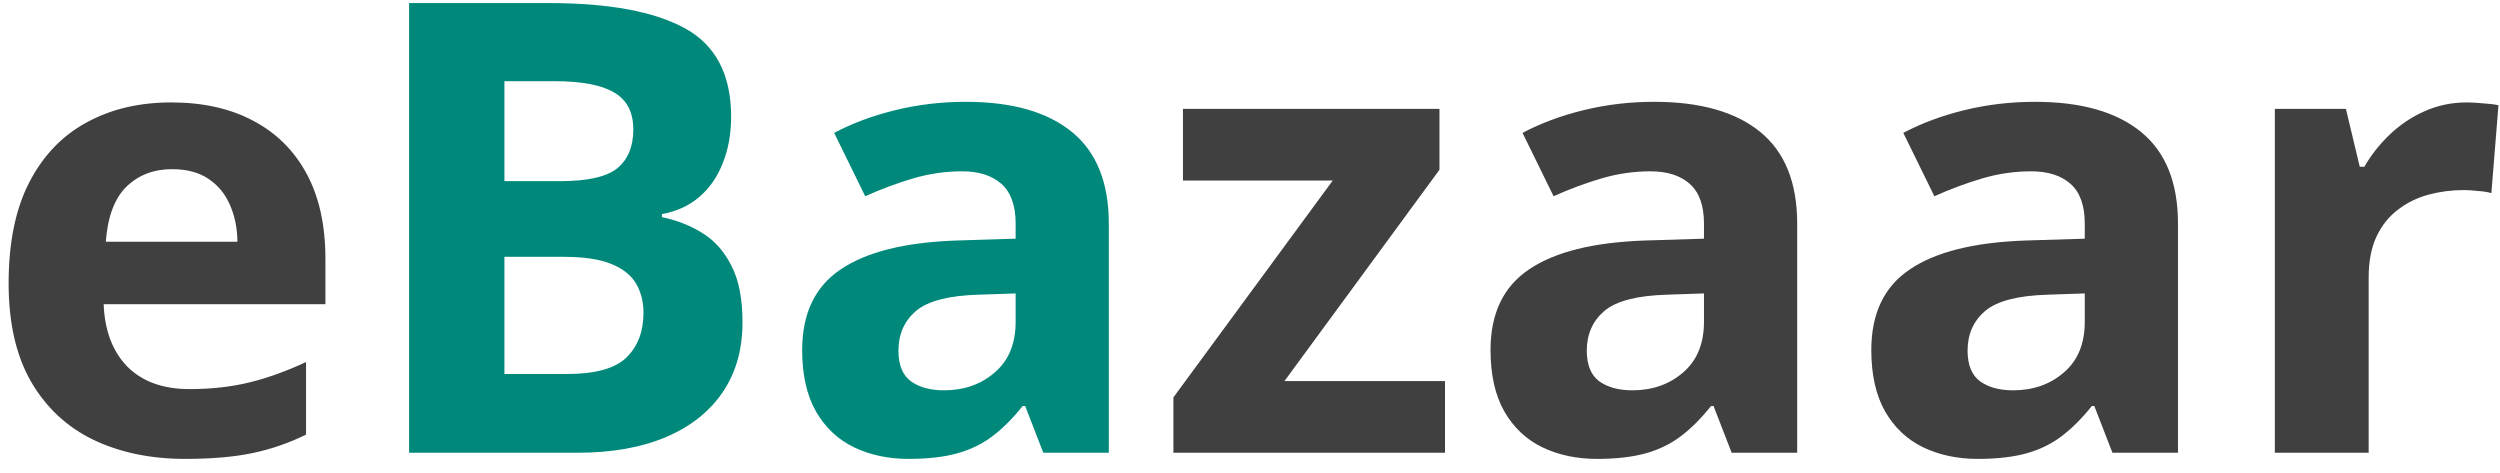
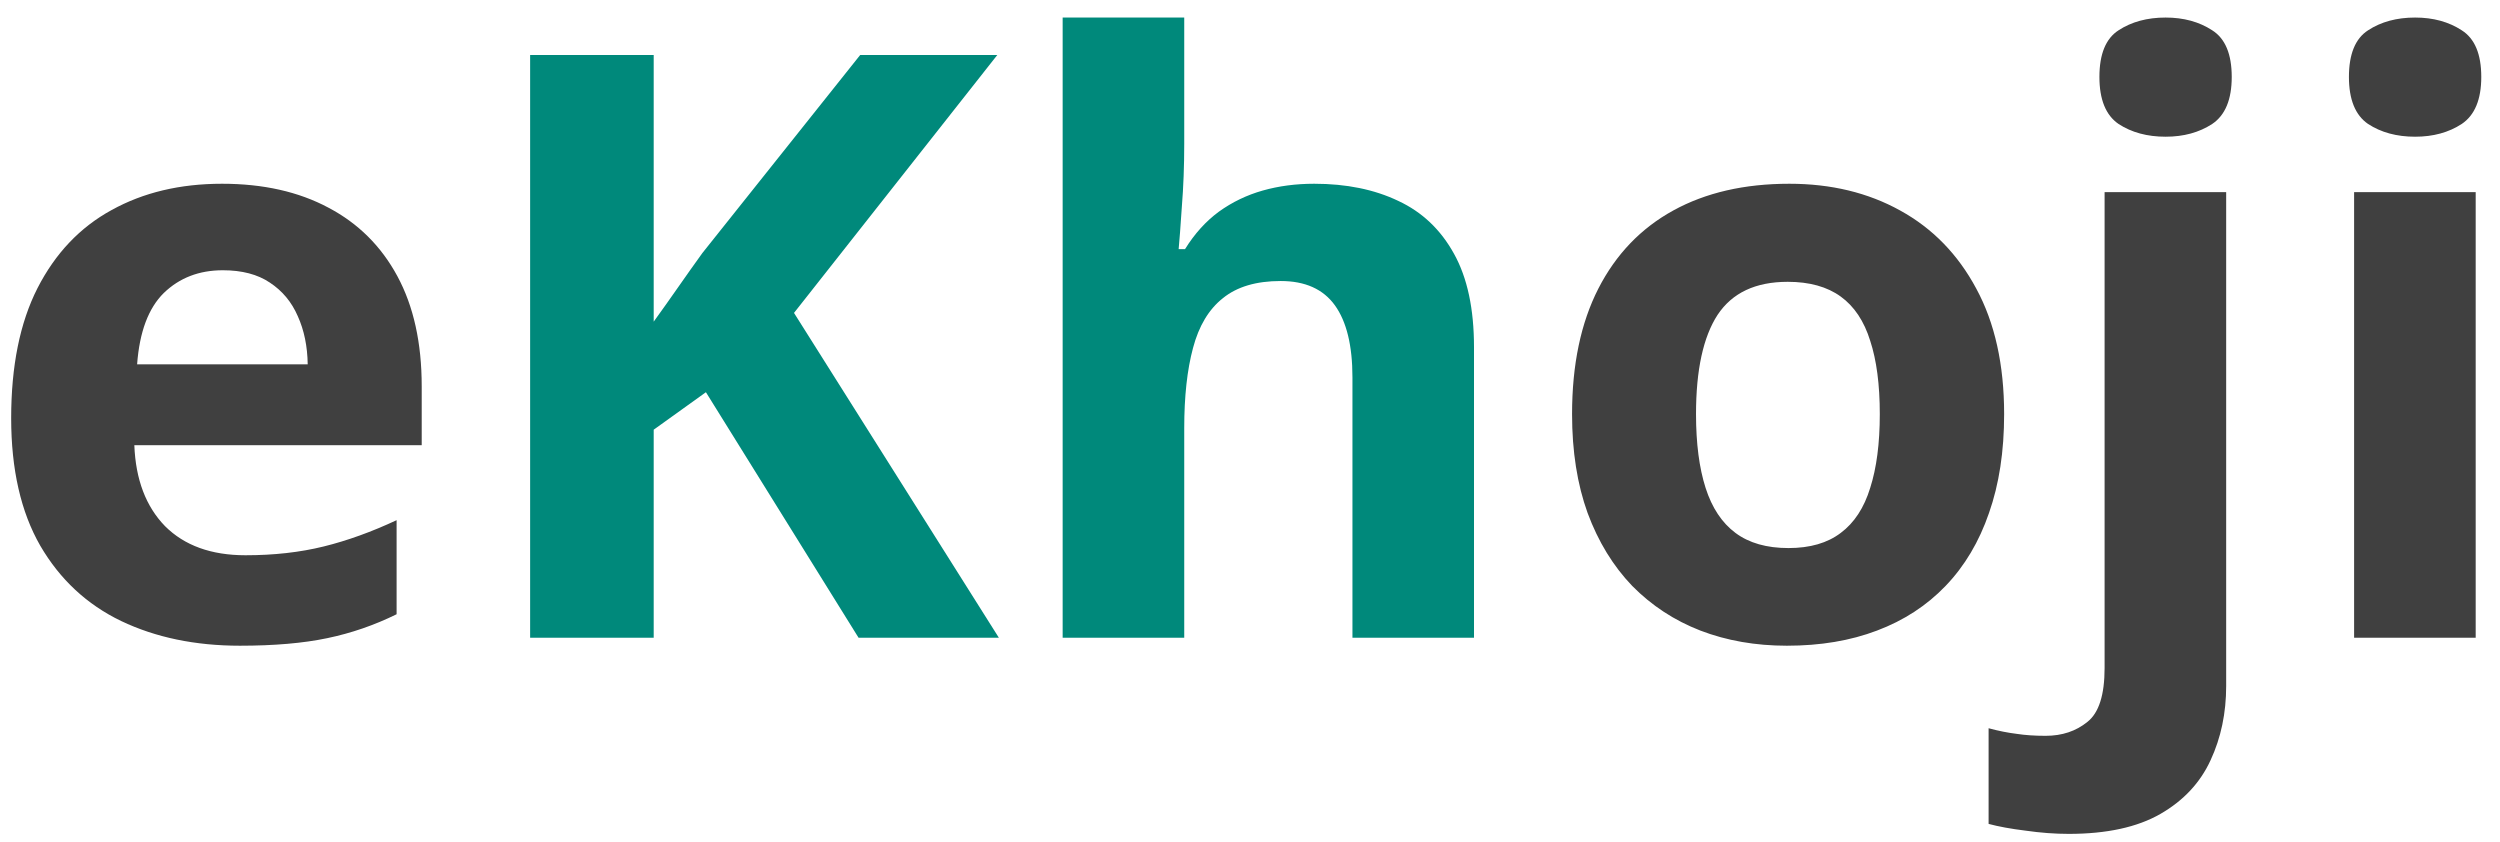
- <svg xmlns="http://www.w3.org/2000/svg" width="127" height="24" viewBox="0 0 127 24" fill="none">
-   <path d="M8.703 5.203C10.318 5.203 11.708 5.516 12.875 6.141C14.042 6.755 14.943 7.651 15.578 8.828C16.213 10.005 16.531 11.443 16.531 13.141V15.453H5.266C5.318 16.797 5.719 17.854 6.469 18.625C7.229 19.385 8.281 19.766 9.625 19.766C10.74 19.766 11.76 19.651 12.688 19.422C13.615 19.193 14.568 18.849 15.547 18.391V22.078C14.682 22.505 13.776 22.818 12.828 23.016C11.891 23.213 10.75 23.312 9.406 23.312C7.656 23.312 6.104 22.99 4.75 22.344C3.406 21.698 2.349 20.713 1.578 19.391C0.818 18.068 0.438 16.401 0.438 14.391C0.438 12.349 0.781 10.651 1.469 9.297C2.167 7.932 3.135 6.911 4.375 6.234C5.615 5.547 7.057 5.203 8.703 5.203ZM8.734 8.594C7.807 8.594 7.036 8.891 6.422 9.484C5.818 10.078 5.469 11.01 5.375 12.281H12.062C12.052 11.573 11.922 10.943 11.672 10.391C11.432 9.839 11.068 9.401 10.578 9.078C10.099 8.755 9.484 8.594 8.734 8.594ZM73.406 23H59.609V20.188L67.703 9.172H60.094V5.531H73.125V8.625L65.25 19.359H73.406V23ZM84.031 5.172C86.375 5.172 88.172 5.682 89.422 6.703C90.672 7.724 91.297 9.276 91.297 11.359V23H87.969L87.047 20.625H86.922C86.422 21.25 85.912 21.76 85.391 22.156C84.87 22.552 84.271 22.844 83.594 23.031C82.917 23.219 82.094 23.312 81.125 23.312C80.094 23.312 79.167 23.115 78.344 22.719C77.531 22.323 76.891 21.719 76.422 20.906C75.953 20.083 75.719 19.042 75.719 17.781C75.719 15.927 76.37 14.562 77.672 13.688C78.974 12.802 80.927 12.312 83.531 12.219L86.562 12.125V11.359C86.562 10.443 86.323 9.771 85.844 9.344C85.365 8.917 84.698 8.703 83.844 8.703C83 8.703 82.172 8.823 81.359 9.062C80.547 9.302 79.734 9.604 78.922 9.969L77.344 6.75C78.271 6.26 79.307 5.875 80.453 5.594C81.609 5.312 82.802 5.172 84.031 5.172ZM86.562 14.906L84.719 14.969C83.177 15.01 82.104 15.287 81.5 15.797C80.906 16.307 80.609 16.979 80.609 17.812C80.609 18.542 80.823 19.062 81.25 19.375C81.677 19.677 82.234 19.828 82.922 19.828C83.943 19.828 84.802 19.526 85.5 18.922C86.208 18.318 86.562 17.458 86.562 16.344V14.906ZM103.375 5.172C105.719 5.172 107.516 5.682 108.766 6.703C110.016 7.724 110.641 9.276 110.641 11.359V23H107.312L106.391 20.625H106.266C105.766 21.25 105.255 21.76 104.734 22.156C104.214 22.552 103.615 22.844 102.938 23.031C102.26 23.219 101.438 23.312 100.469 23.312C99.438 23.312 98.51 23.115 97.688 22.719C96.875 22.323 96.234 21.719 95.766 20.906C95.297 20.083 95.062 19.042 95.062 17.781C95.062 15.927 95.713 14.562 97.016 13.688C98.318 12.802 100.271 12.312 102.875 12.219L105.906 12.125V11.359C105.906 10.443 105.667 9.771 105.188 9.344C104.708 8.917 104.042 8.703 103.188 8.703C102.344 8.703 101.516 8.823 100.703 9.062C99.891 9.302 99.078 9.604 98.266 9.969L96.688 6.75C97.615 6.26 98.651 5.875 99.797 5.594C100.953 5.312 102.146 5.172 103.375 5.172ZM105.906 14.906L104.062 14.969C102.521 15.01 101.448 15.287 100.844 15.797C100.25 16.307 99.953 16.979 99.953 17.812C99.953 18.542 100.167 19.062 100.594 19.375C101.021 19.677 101.578 19.828 102.266 19.828C103.286 19.828 104.146 19.526 104.844 18.922C105.552 18.318 105.906 17.458 105.906 16.344V14.906ZM125.312 5.203C125.552 5.203 125.828 5.219 126.141 5.25C126.464 5.271 126.724 5.302 126.922 5.344L126.562 9.812C126.406 9.76 126.182 9.724 125.891 9.703C125.609 9.672 125.365 9.656 125.156 9.656C124.542 9.656 123.943 9.734 123.359 9.891C122.786 10.047 122.271 10.302 121.812 10.656C121.354 11 120.99 11.458 120.719 12.031C120.458 12.594 120.328 13.287 120.328 14.109V23H115.562V5.531H119.172L119.875 8.469H120.109C120.453 7.875 120.88 7.333 121.391 6.844C121.911 6.344 122.5 5.948 123.156 5.656C123.823 5.354 124.542 5.203 125.312 5.203Z" fill="#404040" />
-   <path d="M20.781 0.156H27.891C30.932 0.156 33.234 0.583 34.797 1.438C36.359 2.292 37.141 3.792 37.141 5.938C37.141 6.802 37 7.583 36.719 8.281C36.448 8.979 36.052 9.552 35.531 10C35.01 10.448 34.375 10.74 33.625 10.875V11.031C34.385 11.188 35.073 11.458 35.688 11.844C36.302 12.219 36.792 12.771 37.156 13.5C37.531 14.219 37.719 15.177 37.719 16.375C37.719 17.76 37.38 18.948 36.703 19.938C36.026 20.927 35.057 21.688 33.797 22.219C32.547 22.74 31.057 23 29.328 23H20.781V0.156ZM25.625 9.203H28.438C29.844 9.203 30.818 8.984 31.359 8.547C31.901 8.099 32.172 7.443 32.172 6.578C32.172 5.703 31.849 5.078 31.203 4.703C30.568 4.318 29.557 4.125 28.172 4.125H25.625V9.203ZM25.625 13.047V19H28.781C30.24 19 31.255 18.719 31.828 18.156C32.401 17.594 32.688 16.838 32.688 15.891C32.688 15.328 32.562 14.833 32.312 14.406C32.062 13.979 31.641 13.646 31.047 13.406C30.463 13.167 29.656 13.047 28.625 13.047H25.625ZM49.062 5.172C51.406 5.172 53.203 5.682 54.453 6.703C55.703 7.724 56.328 9.276 56.328 11.359V23H53L52.078 20.625H51.953C51.453 21.25 50.943 21.76 50.422 22.156C49.901 22.552 49.302 22.844 48.625 23.031C47.948 23.219 47.125 23.312 46.156 23.312C45.125 23.312 44.198 23.115 43.375 22.719C42.562 22.323 41.922 21.719 41.453 20.906C40.984 20.083 40.75 19.042 40.75 17.781C40.75 15.927 41.401 14.562 42.703 13.688C44.005 12.802 45.958 12.312 48.562 12.219L51.594 12.125V11.359C51.594 10.443 51.354 9.771 50.875 9.344C50.396 8.917 49.729 8.703 48.875 8.703C48.031 8.703 47.203 8.823 46.391 9.062C45.578 9.302 44.766 9.604 43.953 9.969L42.375 6.75C43.302 6.26 44.339 5.875 45.484 5.594C46.641 5.312 47.833 5.172 49.062 5.172ZM51.594 14.906L49.75 14.969C48.208 15.01 47.135 15.287 46.531 15.797C45.938 16.307 45.641 16.979 45.641 17.812C45.641 18.542 45.854 19.062 46.281 19.375C46.708 19.677 47.266 19.828 47.953 19.828C48.974 19.828 49.833 19.526 50.531 18.922C51.24 18.318 51.594 17.458 51.594 16.344V14.906Z" fill="#00897B" />
+ <svg xmlns="http://www.w3.org/2000/svg" width="98" height="33" viewBox="0 0 98 33" fill="none">
+   <path d="M8.703 7.203C10.318 7.203 11.708 7.516 12.875 8.141C14.042 8.755 14.943 9.651 15.578 10.828C16.213 12.005 16.531 13.443 16.531 15.141V17.453H5.266C5.318 18.797 5.719 19.854 6.469 20.625C7.229 21.385 8.281 21.766 9.625 21.766C10.74 21.766 11.76 21.651 12.688 21.422C13.615 21.193 14.568 20.849 15.547 20.391V24.078C14.682 24.505 13.776 24.818 12.828 25.016C11.891 25.213 10.75 25.312 9.406 25.312C7.656 25.312 6.104 24.99 4.75 24.344C3.406 23.698 2.349 22.713 1.578 21.391C0.818 20.068 0.438 18.401 0.438 16.391C0.438 14.349 0.781 12.651 1.469 11.297C2.167 9.932 3.135 8.911 4.375 8.234C5.615 7.547 7.057 7.203 8.703 7.203ZM8.734 10.594C7.807 10.594 7.036 10.891 6.422 11.484C5.818 12.078 5.469 13.01 5.375 14.281H12.062C12.052 13.573 11.922 12.943 11.672 12.391C11.432 11.838 11.068 11.401 10.578 11.078C10.099 10.755 9.484 10.594 8.734 10.594ZM78.562 16.234C78.562 17.693 78.365 18.984 77.969 20.109C77.583 21.234 77.016 22.188 76.266 22.969C75.526 23.74 74.63 24.323 73.578 24.719C72.537 25.115 71.359 25.312 70.047 25.312C68.818 25.312 67.688 25.115 66.656 24.719C65.635 24.323 64.745 23.74 63.984 22.969C63.234 22.188 62.651 21.234 62.234 20.109C61.828 18.984 61.625 17.693 61.625 16.234C61.625 14.297 61.969 12.656 62.656 11.312C63.344 9.969 64.323 8.948 65.594 8.25C66.865 7.552 68.38 7.203 70.141 7.203C71.776 7.203 73.224 7.552 74.484 8.25C75.755 8.948 76.75 9.969 77.469 11.312C78.198 12.656 78.562 14.297 78.562 16.234ZM66.484 16.234C66.484 17.38 66.609 18.344 66.859 19.125C67.109 19.906 67.5 20.495 68.031 20.891C68.562 21.287 69.255 21.484 70.109 21.484C70.953 21.484 71.635 21.287 72.156 20.891C72.688 20.495 73.073 19.906 73.312 19.125C73.562 18.344 73.688 17.38 73.688 16.234C73.688 15.078 73.562 14.12 73.312 13.359C73.073 12.588 72.688 12.01 72.156 11.625C71.625 11.24 70.932 11.047 70.078 11.047C68.818 11.047 67.901 11.479 67.328 12.344C66.766 13.208 66.484 14.505 66.484 16.234ZM81.094 32.688C80.552 32.688 79.99 32.646 79.406 32.562C78.823 32.49 78.338 32.401 77.953 32.297V28.547C78.338 28.651 78.703 28.724 79.047 28.766C79.38 28.818 79.76 28.844 80.188 28.844C80.833 28.844 81.38 28.662 81.828 28.297C82.276 27.943 82.5 27.24 82.5 26.188V7.531H87.266V26.891C87.266 27.953 87.062 28.922 86.656 29.797C86.25 30.682 85.594 31.385 84.688 31.906C83.781 32.427 82.583 32.688 81.094 32.688ZM82.297 3.016C82.297 2.12 82.547 1.51 83.047 1.188C83.557 0.854 84.172 0.688 84.891 0.688C85.599 0.688 86.208 0.854 86.719 1.188C87.229 1.51 87.484 2.12 87.484 3.016C87.484 3.901 87.229 4.516 86.719 4.859C86.208 5.193 85.599 5.359 84.891 5.359C84.172 5.359 83.557 5.193 83.047 4.859C82.547 4.516 82.297 3.901 82.297 3.016ZM97.047 7.531V25H92.281V7.531H97.047ZM94.672 0.688C95.38 0.688 95.99 0.854 96.5 1.188C97.01 1.51 97.266 2.12 97.266 3.016C97.266 3.901 97.01 4.516 96.5 4.859C95.99 5.193 95.38 5.359 94.672 5.359C93.953 5.359 93.338 5.193 92.828 4.859C92.328 4.516 92.078 3.901 92.078 3.016C92.078 2.12 92.328 1.51 92.828 1.188C93.338 0.854 93.953 0.688 94.672 0.688Z" fill="#404040" />
+   <path d="M39.156 25H33.656L27.672 15.375L25.625 16.844V25H20.781V2.156H25.625V12.609C25.948 12.162 26.266 11.713 26.578 11.266C26.891 10.818 27.208 10.37 27.531 9.922L33.719 2.156H39.094L31.125 12.266L39.156 25ZM46.422 0.688V5.641C46.422 6.505 46.391 7.328 46.328 8.109C46.276 8.891 46.234 9.443 46.203 9.766H46.453C46.828 9.161 47.271 8.672 47.781 8.297C48.302 7.922 48.875 7.646 49.5 7.469C50.125 7.292 50.797 7.203 51.516 7.203C52.776 7.203 53.875 7.427 54.812 7.875C55.75 8.312 56.479 9.005 57 9.953C57.521 10.891 57.781 12.109 57.781 13.609V25H53.016V14.797C53.016 13.547 52.786 12.604 52.328 11.969C51.87 11.333 51.161 11.016 50.203 11.016C49.245 11.016 48.49 11.24 47.938 11.688C47.385 12.125 46.995 12.776 46.766 13.641C46.536 14.495 46.422 15.542 46.422 16.781V25H41.656V0.688H46.422Z" fill="#00897B" />
</svg>
